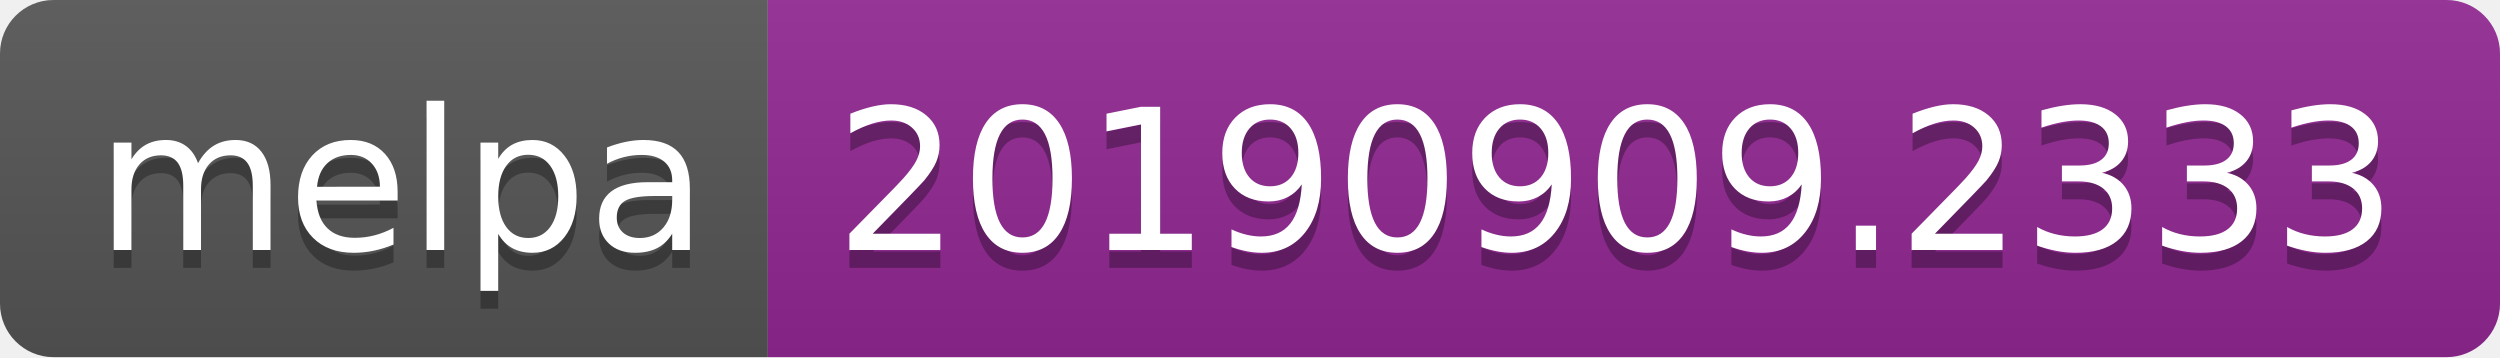
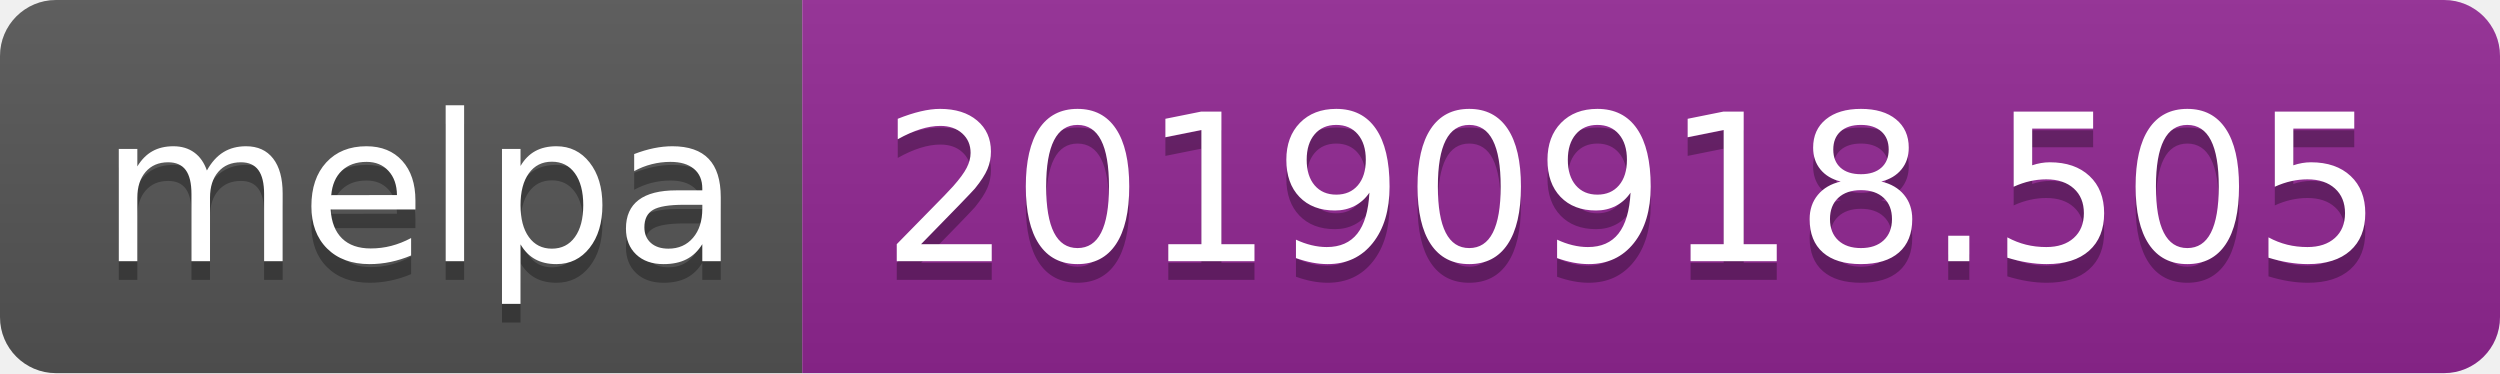
- <svg xmlns="http://www.w3.org/2000/svg" width="140" height="20">
+ <svg xmlns="http://www.w3.org/2000/svg" width="134" height="20">
  <linearGradient id="b" x2="0" y2="100%">
    <stop offset="0" stop-color="#bbb" stop-opacity=".1" />
    <stop offset="1" stop-opacity=".1" />
  </linearGradient>
  <clipPath id="a">
-     <rect width="140" height="20" rx="3" fill="#fff" />
+     <rect width="134" height="20" rx="3" fill="#fff" />
  </clipPath>
  <g clip-path="url(#a)">
    <path fill="#555" d="M0 0h43v20H0z" />
-     <path fill="#922793" d="M43 0h97v20H43z" />
-     <path fill="url(#b)" d="M0 0h140v20H0z" />
+     <path fill="#922793" d="M43 0h91v20H43z" />
+     <path fill="url(#b)" d="M0 0h134v20H0z" />
  </g>
  <g fill="#fff" text-anchor="middle" font-family="DejaVu Sans,Verdana,Geneva,sans-serif" font-size="110">
    <text x="225" y="150" fill="#010101" fill-opacity=".3" transform="scale(.1)" textLength="330">melpa</text>
    <text x="225" y="140" transform="scale(.1)" textLength="330">melpa</text>
-     <text x="905" y="150" fill="#010101" fill-opacity=".3" transform="scale(.1)" textLength="870">20190909.2333</text>
-     <text x="905" y="140" transform="scale(.1)" textLength="870">20190909.2333</text>
+     <text x="875" y="150" fill="#010101" fill-opacity=".3" transform="scale(.1)" textLength="810">20190918.505</text>
+     <text x="875" y="140" transform="scale(.1)" textLength="810">20190918.505</text>
  </g>
</svg>
